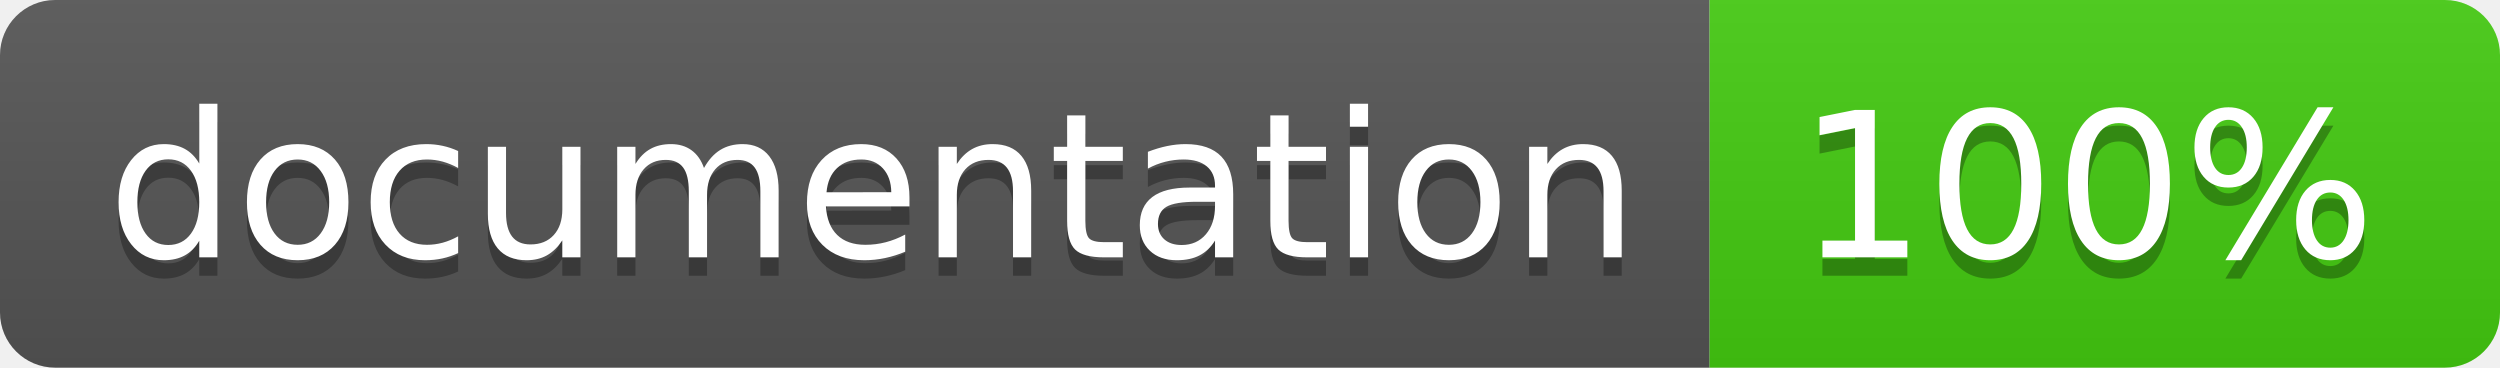
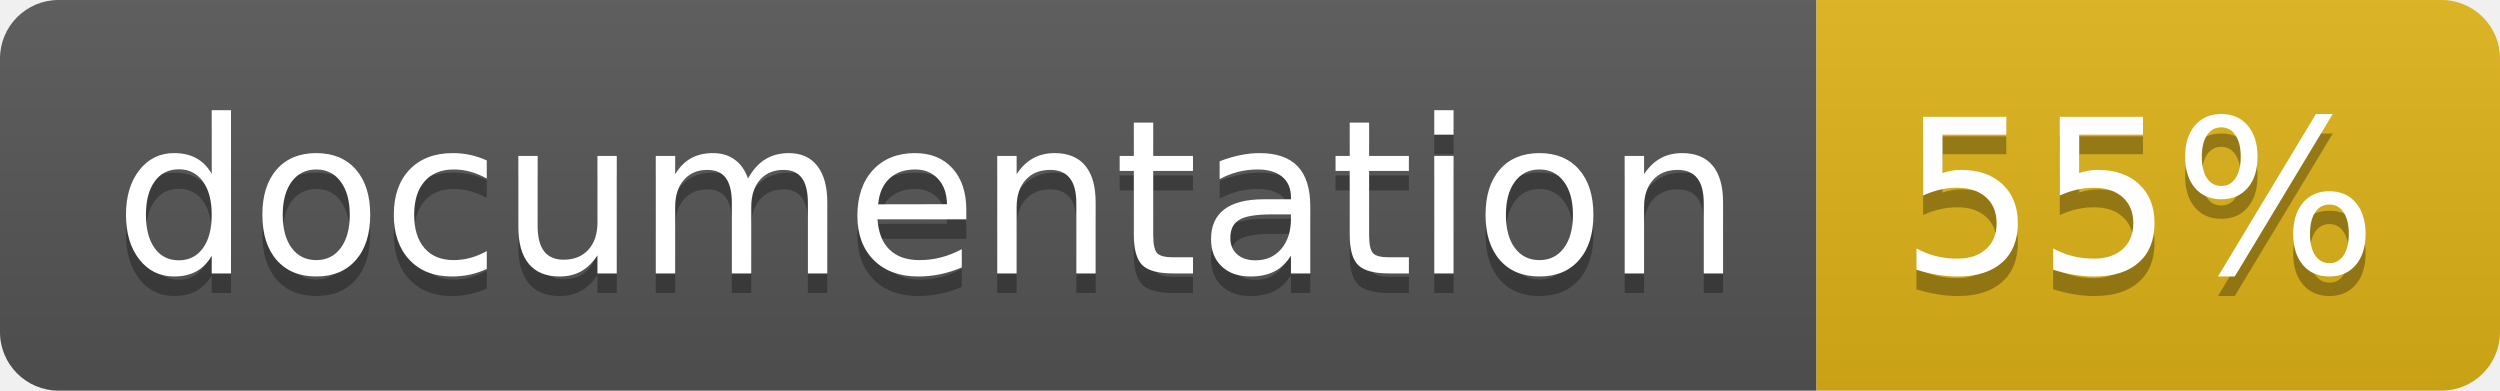
- <svg xmlns="http://www.w3.org/2000/svg" width="136" height="20">
+ <svg xmlns="http://www.w3.org/2000/svg" width="128" height="20">
  <linearGradient id="b" x2="0" y2="100%">
    <stop offset="0" stop-color="#bbb" stop-opacity=".1" />
    <stop offset="1" stop-opacity=".1" />
  </linearGradient>
  <clipPath id="a">
-     <rect width="136" height="20" rx="3" fill="#fff" />
+     <rect width="128" height="20" rx="3" fill="#fff" />
  </clipPath>
  <g clip-path="url(#a)">
    <path fill="#555" d="M0 0h93v20H0z" />
-     <path fill="#4c1" d="M93 0h43v20H93z" />
-     <path fill="url(#b)" d="M0 0h136v20H0z" />
+     <path fill="#dfb317" d="M93 0h35v20H93z" />
+     <path fill="url(#b)" d="M0 0h128v20H0z" />
  </g>
  <g fill="#fff" text-anchor="middle" font-family="DejaVu Sans,Verdana,Geneva,sans-serif" font-size="110">
    <text x="475" y="150" fill="#010101" fill-opacity=".3" transform="scale(.1)" textLength="830">
      documentation
    </text>
    <text x="475" y="140" transform="scale(.1)" textLength="830">
      documentation
    </text>
-     <text x="1135" y="150" fill="#010101" fill-opacity=".3" transform="scale(.1)" textLength="330">
-       100%
+     <text x="1095" y="150" fill="#010101" fill-opacity=".3" transform="scale(.1)" textLength="250">
+       55%
    </text>
-     <text x="1135" y="140" transform="scale(.1)" textLength="330">
-       100%
+     <text x="1095" y="140" transform="scale(.1)" textLength="250">
+       55%
    </text>
  </g>
</svg>
